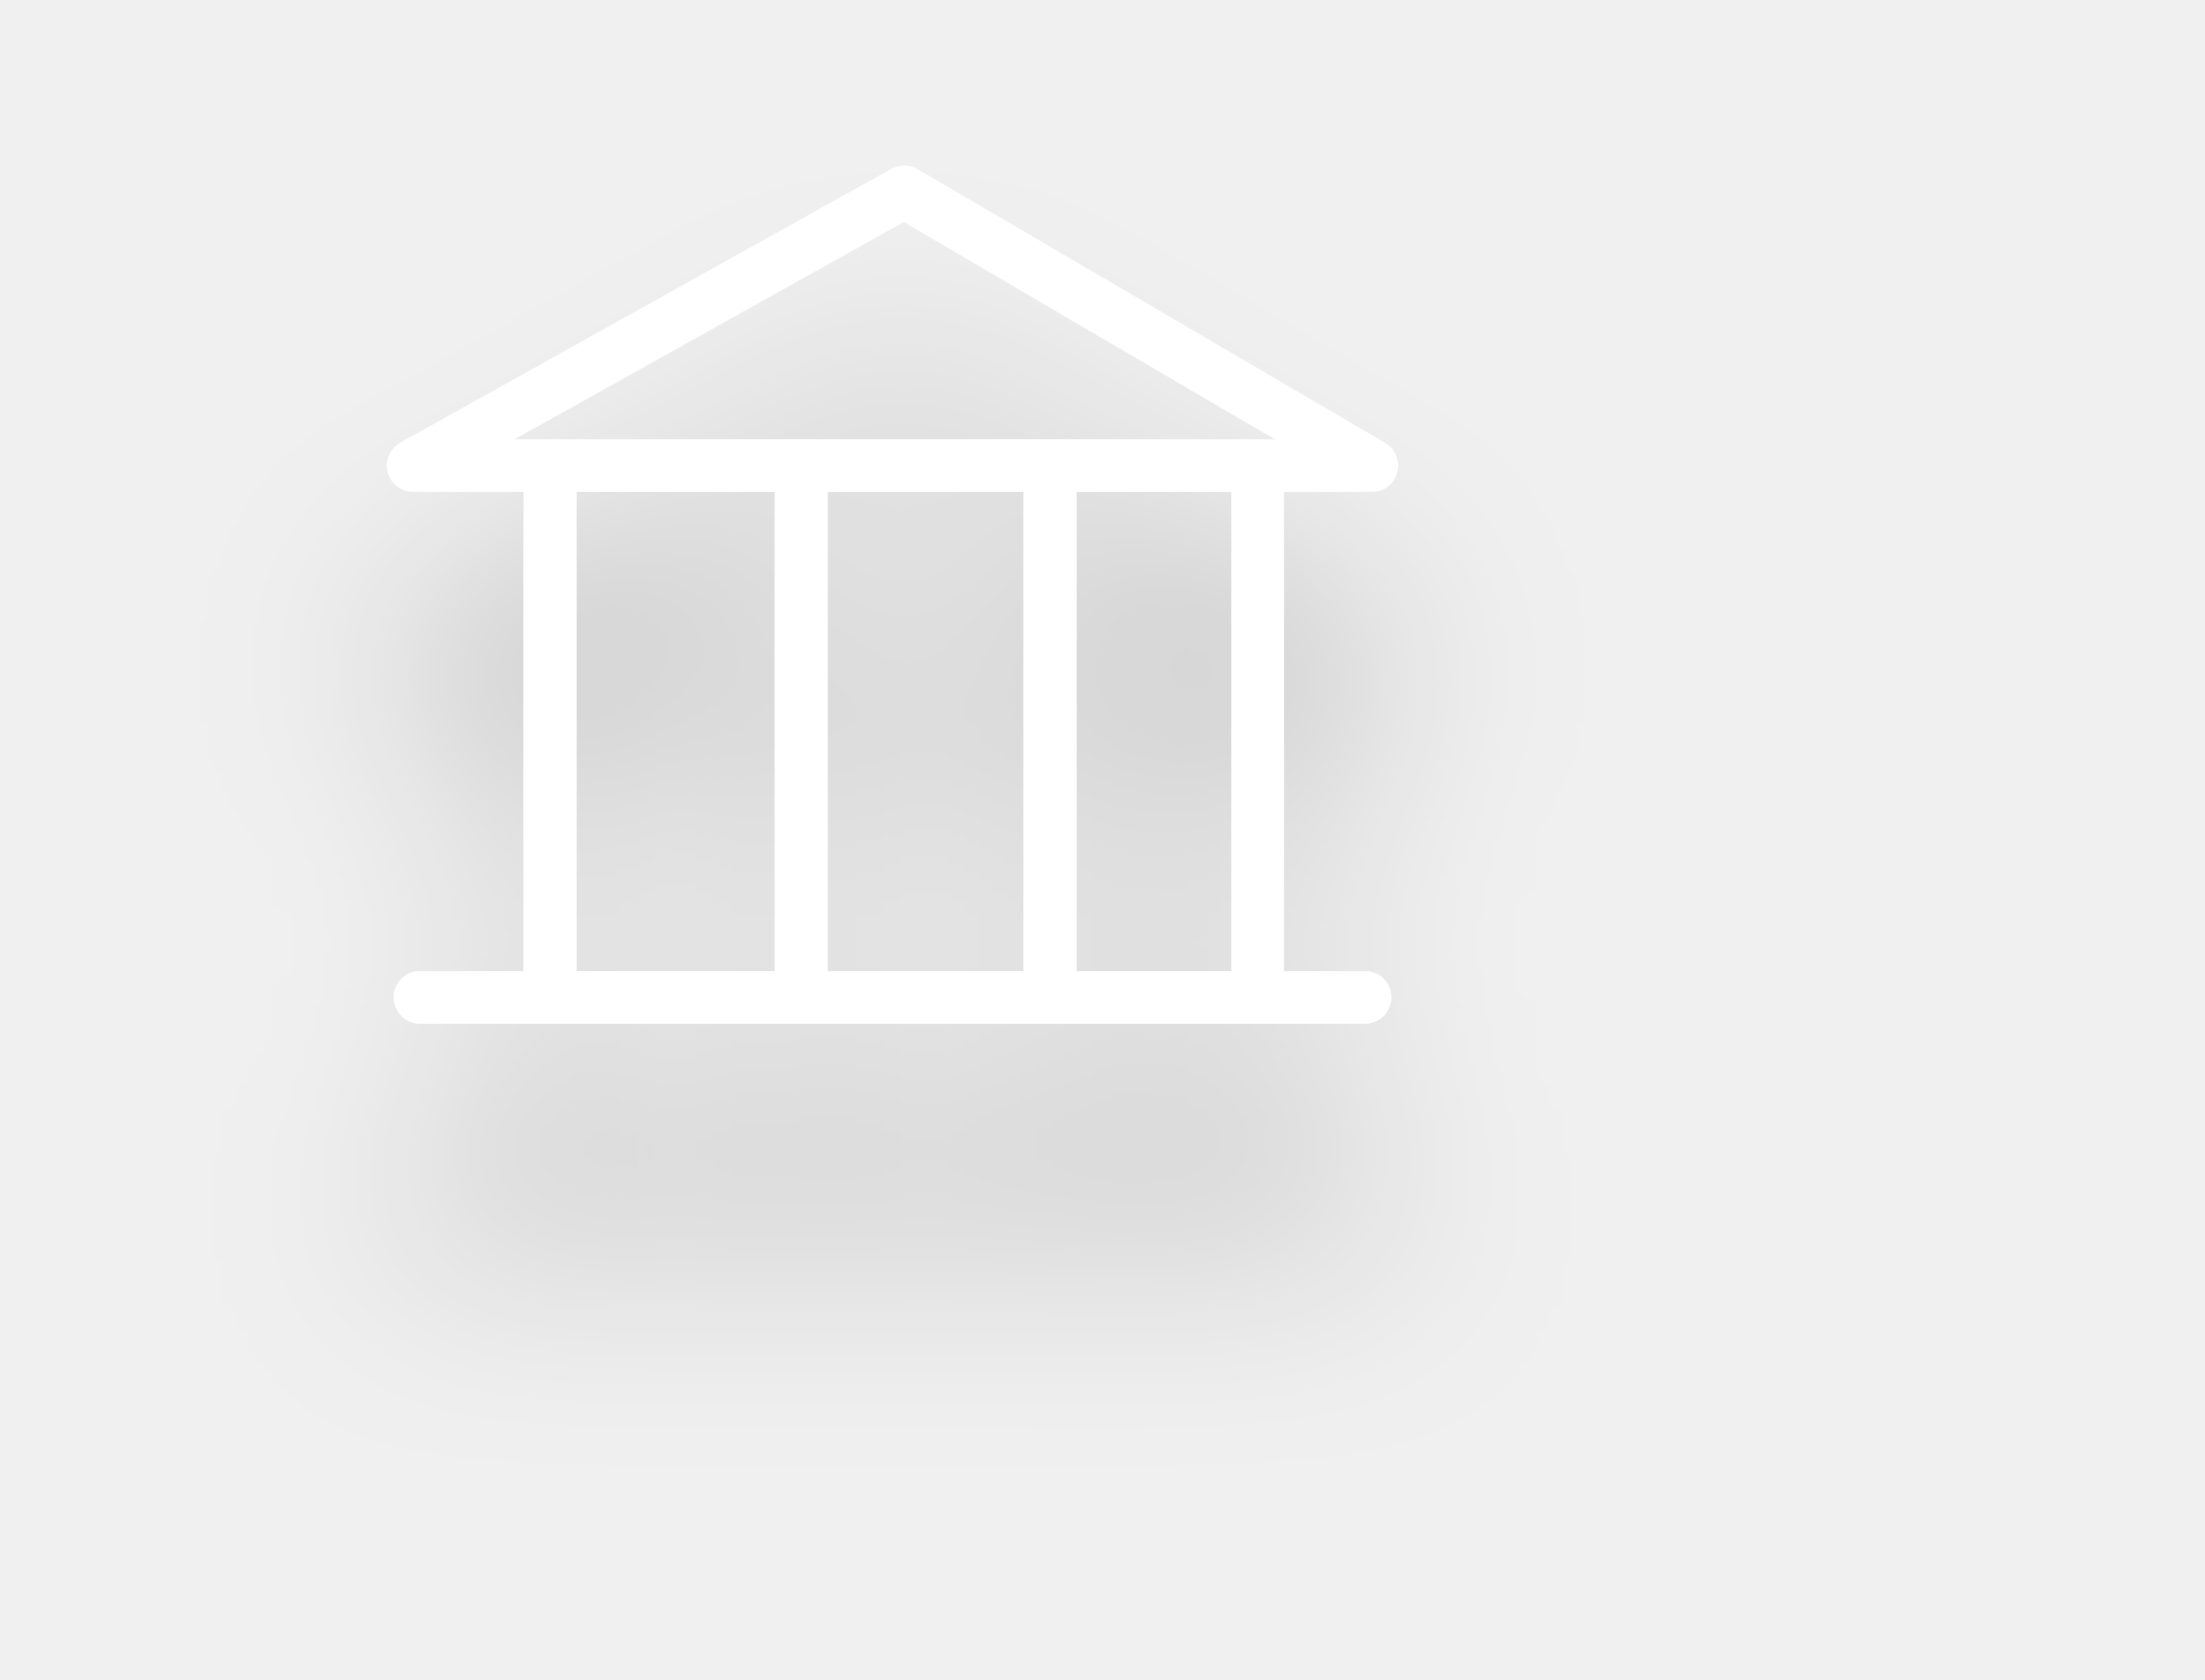
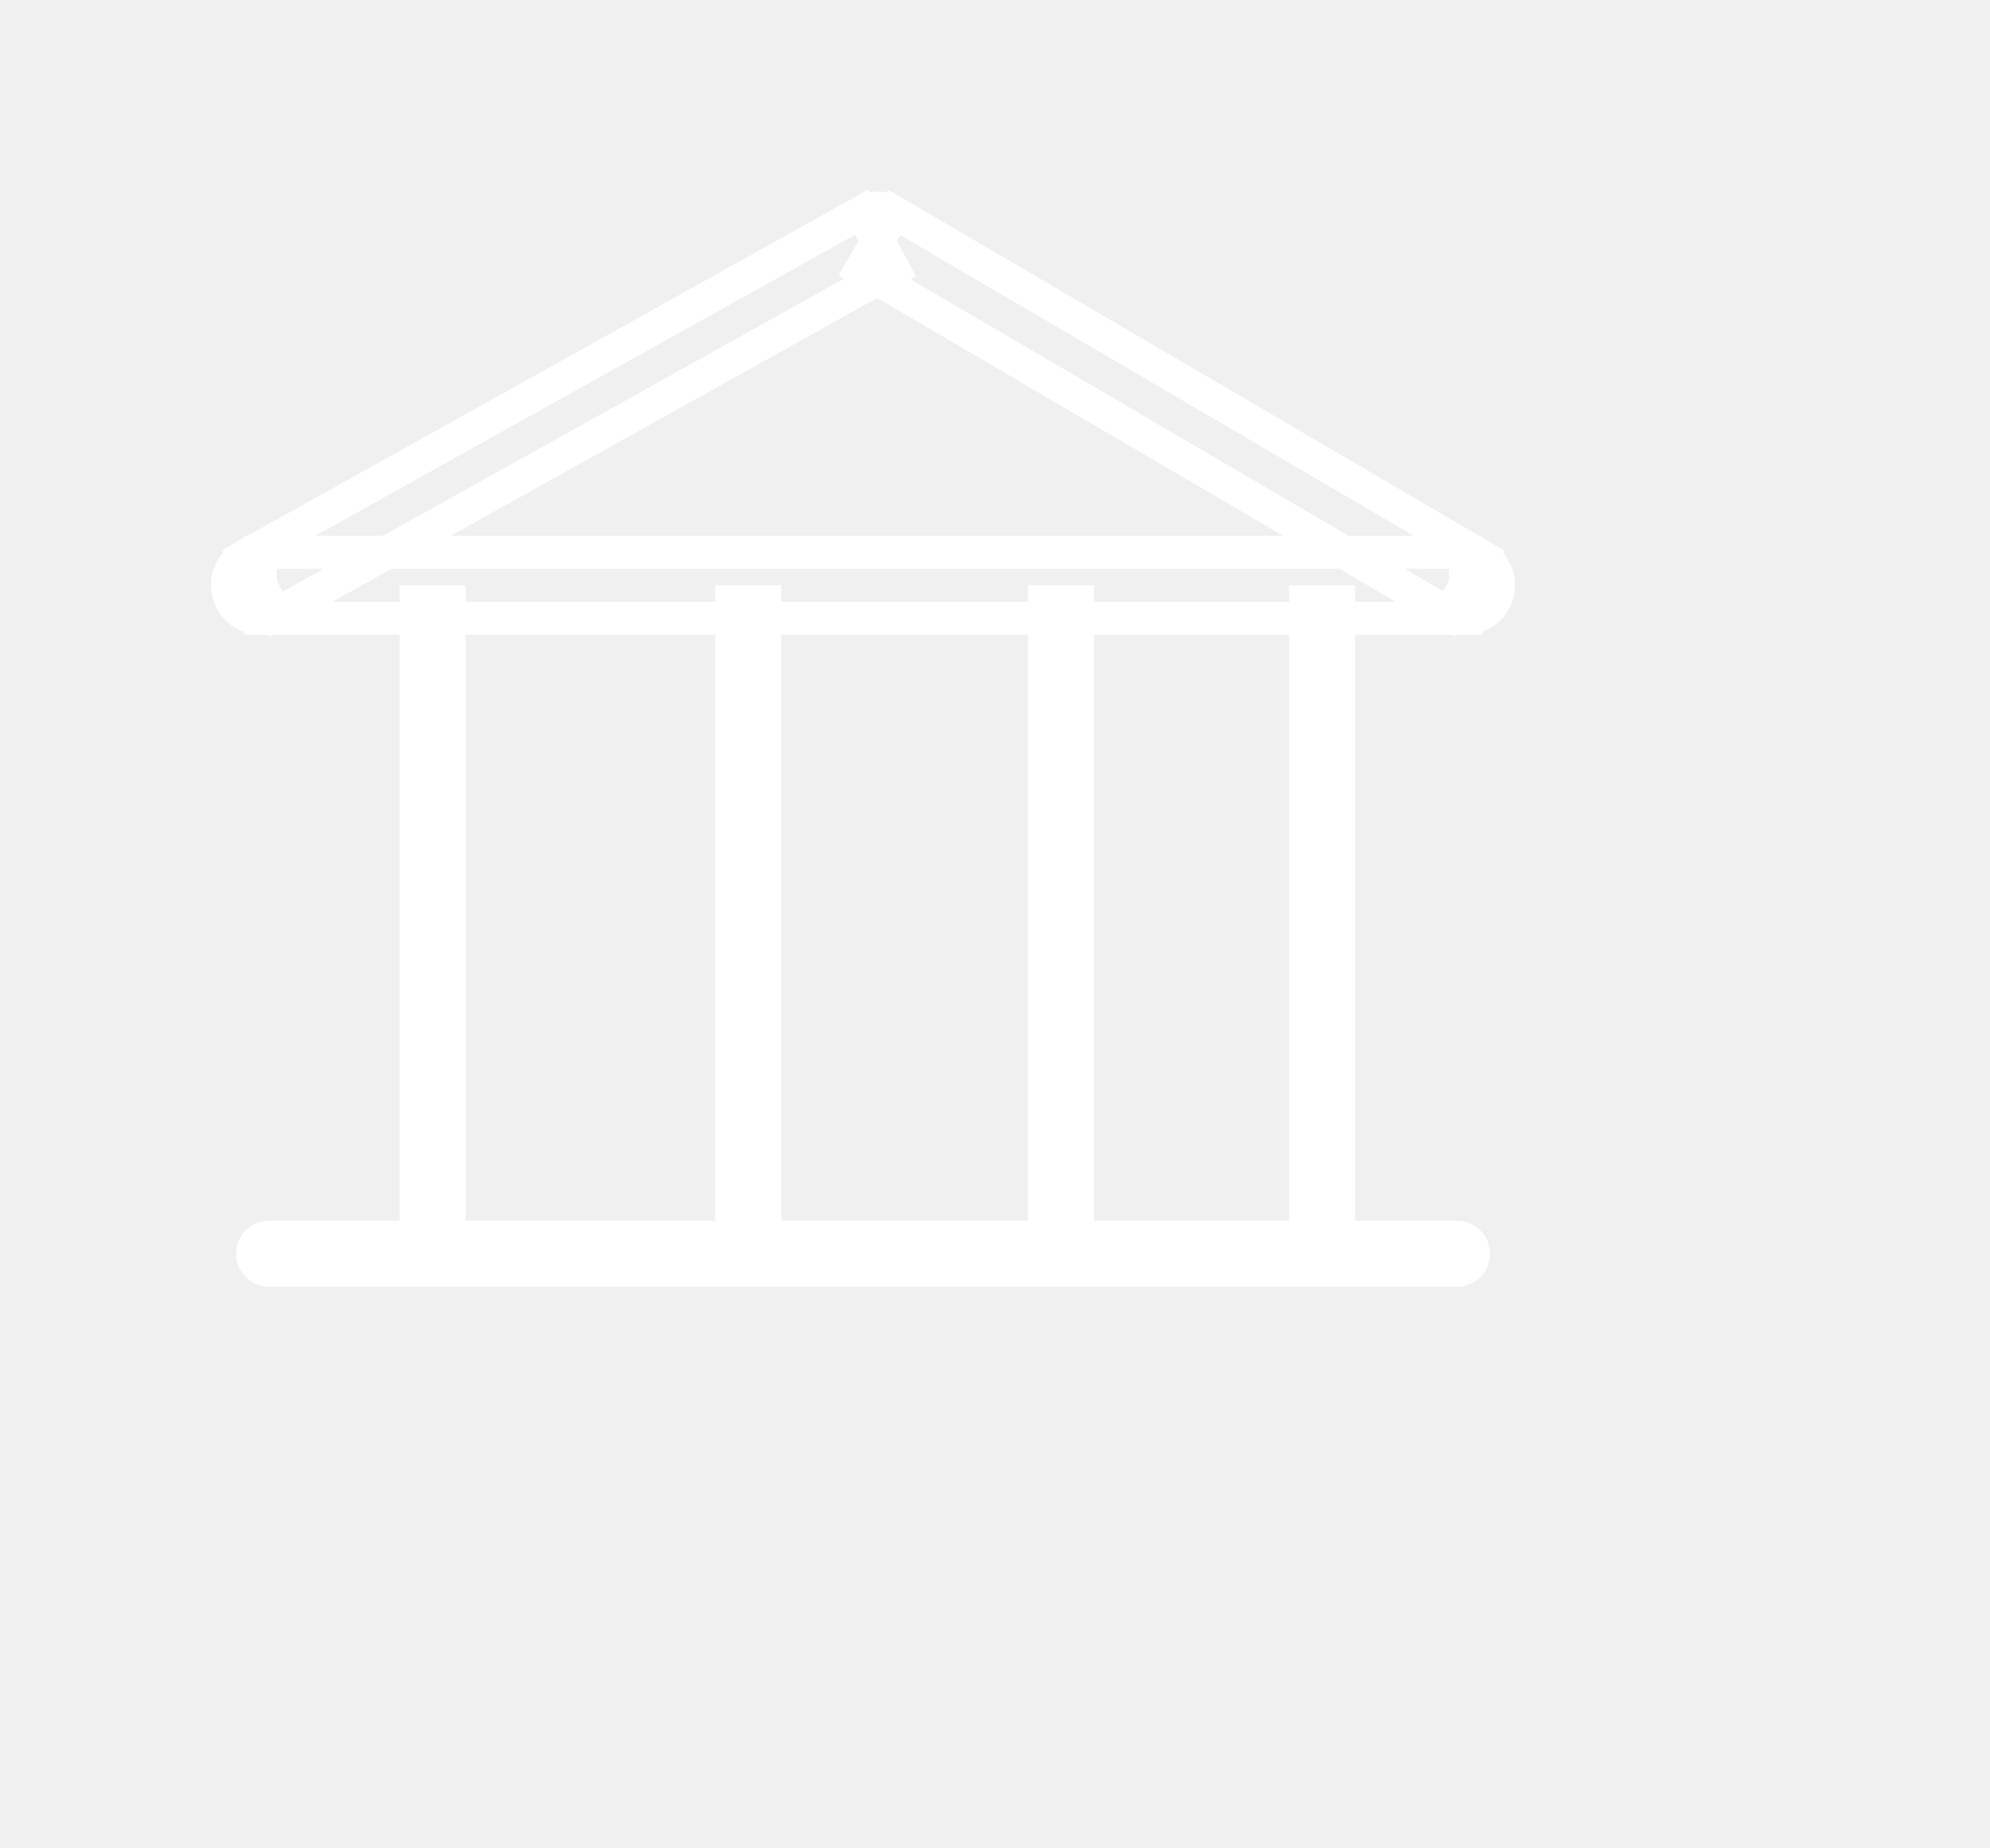
- <svg xmlns="http://www.w3.org/2000/svg" className="icon" width="42" height="32" viewBox="4 0 32 32" fill="none" style="padding-right: 10px">
-   <g filter="url(#filter0_d_2977_12357)">
-     <path d="M6.87 8.87L6.626 8.433C6.427 8.544 6.328 8.775 6.386 8.996C6.443 9.216 6.642 9.37 6.87 9.37V8.87ZM25.13 8.87V9.37C25.356 9.37 25.554 9.219 25.613 9.001C25.672 8.783 25.578 8.552 25.383 8.438L25.13 8.87ZM16.223 3.652L16.475 3.221C16.323 3.131 16.134 3.129 15.979 3.216L16.223 3.652ZM6.87 9.37H25.13V8.37H6.87V9.37ZM25.383 8.438L16.475 3.221L15.97 4.084L24.878 9.301L25.383 8.438ZM15.979 3.216L6.626 8.433L7.113 9.306L16.466 4.089L15.979 3.216Z" fill="white" />
-     <path d="M9.478 8.87V19.305" stroke="white" />
-     <path d="M14.261 8.87V19.305" stroke="white" />
-     <path d="M22.956 8.87V19.305" stroke="white" />
-     <path d="M19 8.87V19.305" stroke="white" />
-     <path d="M7 19L25 19" stroke="white" stroke-linecap="round" />
-   </g>
-   <defs>
-     <filter id="filter0_d_2977_12357" x="0" y="0" width="32" height="32" filterUnits="userSpaceOnUse" color-interpolation-filters="sRGB">
-       <feFlood flood-opacity="0" result="BackgroundImageFix" />
-       <feColorMatrix in="SourceAlpha" type="matrix" values="0 0 0 0 0 0 0 0 0 0 0 0 0 0 0 0 0 0 127 0" result="hardAlpha" />
-       <feOffset dy="4" />
-       <feGaussianBlur stdDeviation="2" />
-       <feComposite in2="hardAlpha" operator="out" />
-       <feColorMatrix type="matrix" values="0 0 0 0 0 0 0 0 0 0 0 0 0 0 0 0 0 0 0.25 0" />
-       <feBlend mode="normal" in2="BackgroundImageFix" result="effect1_dropShadow_2977_12357" />
-       <feBlend mode="normal" in="SourceGraphic" in2="effect1_dropShadow_2977_12357" result="shape" />
-     </filter>
-   </defs>
+ <svg xmlns="http://www.w3.org/2000/svg" className="icon" width="28" height="26" viewBox="0 0 28 28" fill="none">
+   <path d="M2.87 8.87L2.626 8.433C2.427 8.544 2.328 8.775 2.386 8.996C2.443 9.216 2.642 9.37 2.87 9.37V8.87ZM21.13 8.87V9.37C21.356 9.37 21.554 9.219 21.613 9.001C21.672 8.783 21.578 8.552 21.383 8.438L21.13 8.87ZM12.223 3.652L12.475 3.221C12.322 3.131 12.134 3.129 11.979 3.216L12.223 3.652ZM2.87 9.37H21.13V8.37H2.87V9.37ZM21.383 8.438L12.475 3.221L11.97 4.084L20.878 9.301L21.383 8.438ZM11.979 3.216L2.626 8.433L3.113 9.306L12.466 4.089L11.979 3.216Z" stroke="white" stroke-width="0.5px" />
+   <path d="M5.478 8.87V19.305" stroke="white" />
+   <path d="M10.261 8.87V19.305" stroke="white" />
+   <path d="M18.956 8.87V19.305" stroke="white" />
+   <path d="M15 8.87V19.305" stroke="white" />
+   <path d="M3 19L21 19" stroke="white" stroke-linecap="round" />
</svg>
